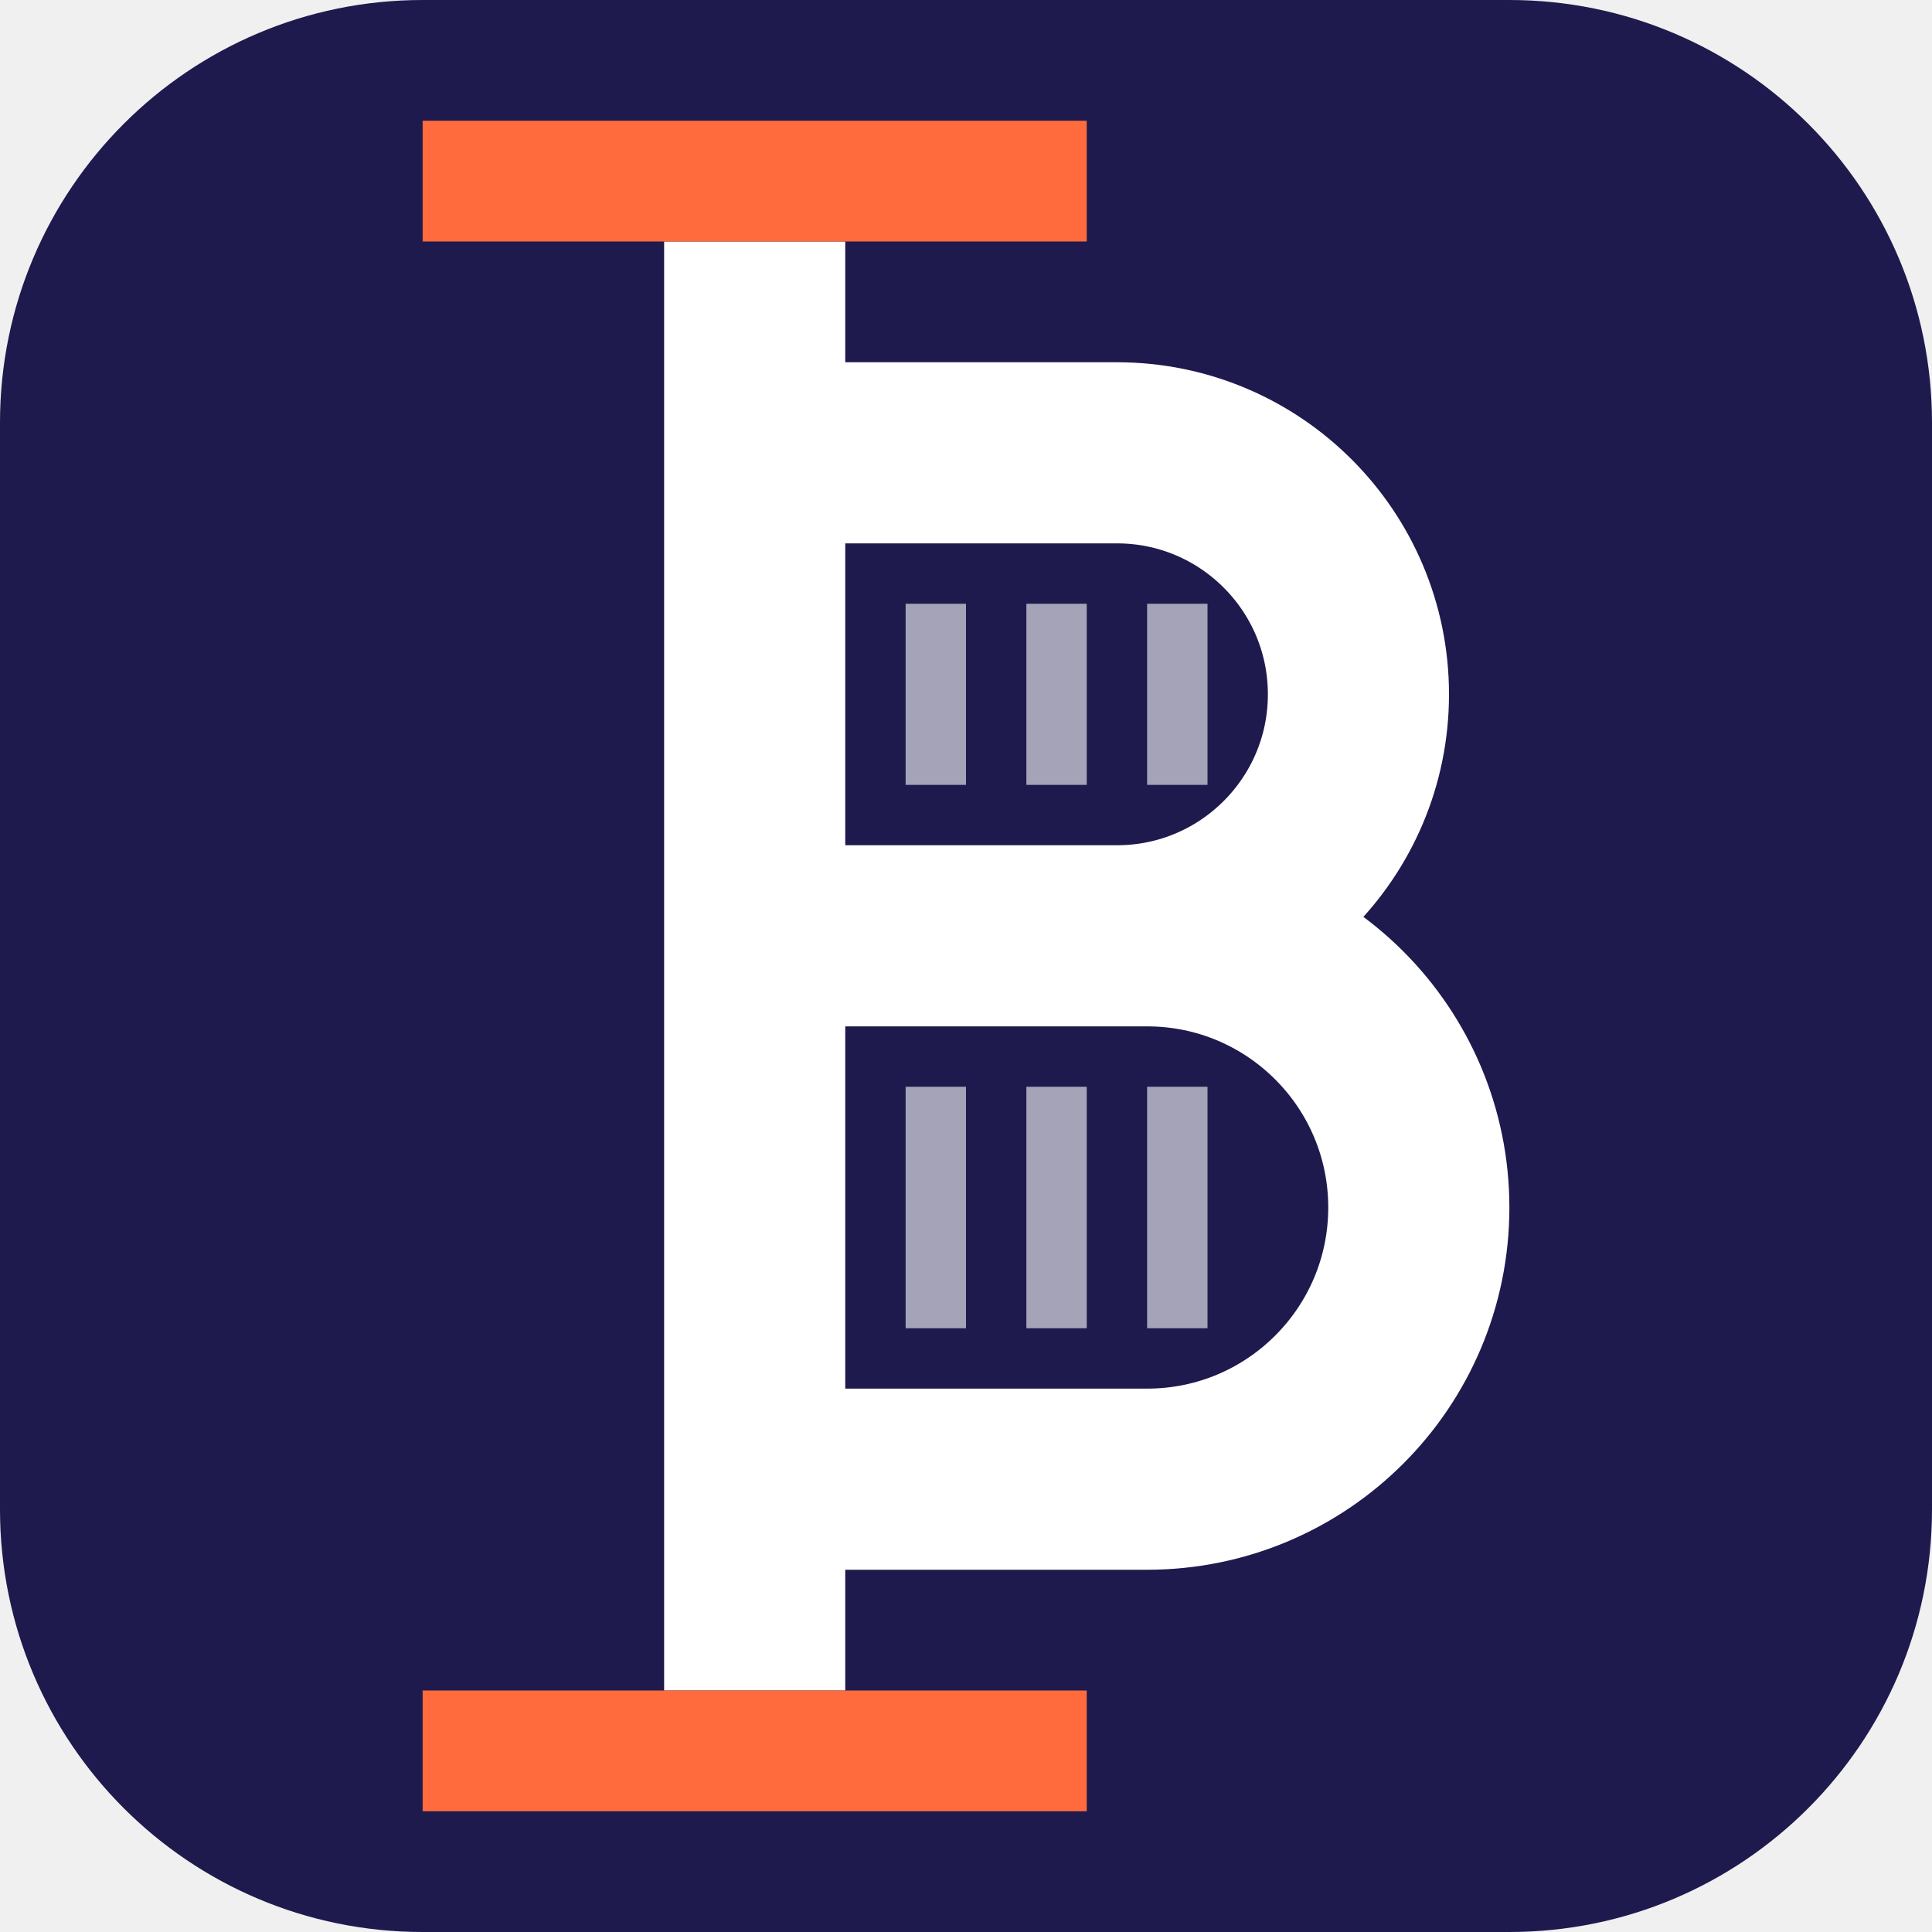
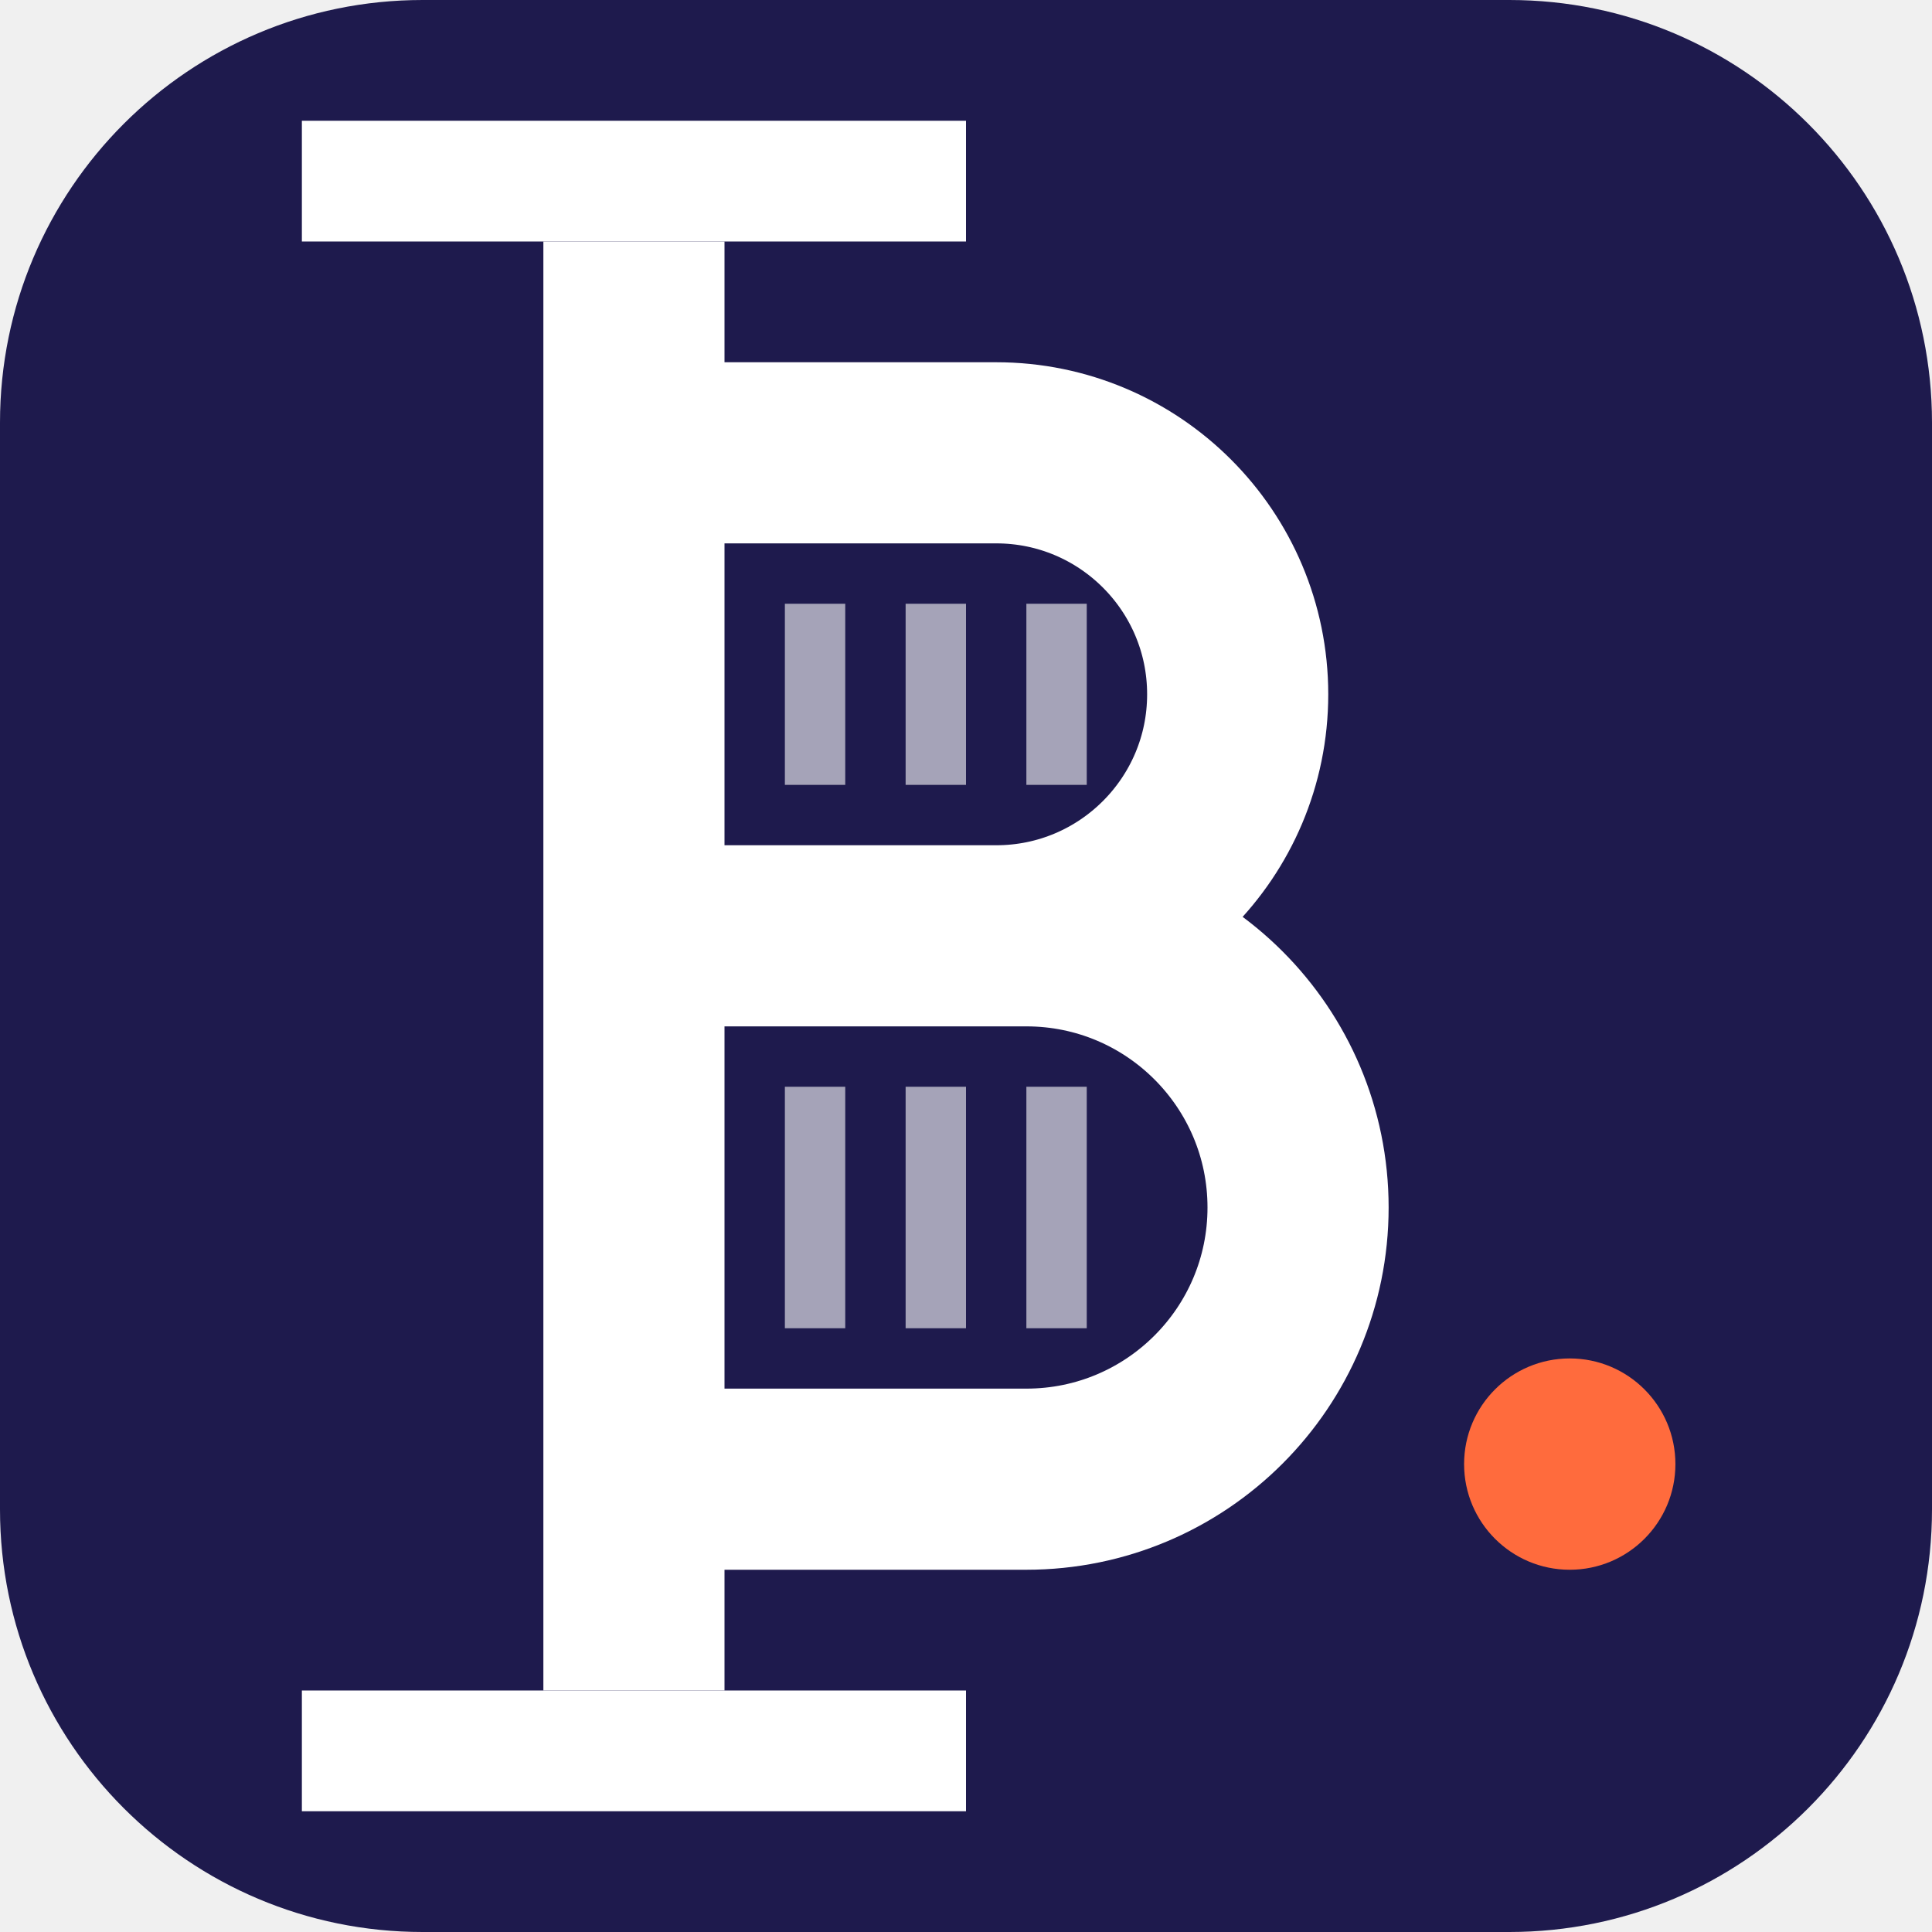
<svg xmlns="http://www.w3.org/2000/svg" viewBox="0 0 32 32" width="256" height="256">
  <rect width="32" height="32" rx="7" fill="#1e1a4d" />
-   <path d="M13 7.5h5.5a4 4 0 0 1 0 8H12.5M12.5 15.5H19a4.5 4.5 0 0 1 0 9h-6" fill="none" stroke="#fff" stroke-width="3" />
-   <path d="M11 4h3v24h-3z" fill="#fff" />
-   <path d="M15 10h1v3h-1zM17 10h1v3h-1zM19 10h1v3h-1zM15 18h1v4h-1zM17 18h1v4h-1zM19 18h1v4h-1z" fill="#fff" fill-opacity=".6" />
-   <path d="M7 2h11v2H7zM7 28h11v2H7z" fill="#ff6b3d" />
+   <g transform="translate(-2 0)">
+     <path d="M13 7.5h5.5a4 4 0 0 1 0 8H12.5M12.5 15.5H19a4.5 4.5 0 0 1 0 9h-6" fill="none" stroke="#fff" stroke-width="3" />
+     <path d="M11 4h3v24h-3z" fill="#fff" />
+     <path d="M15 10h1v3h-1zM17 10h1v3h-1zM19 10h1v3h-1zM15 18h1v4h-1zM17 18h1v4h-1zM19 18h1v4h-1z" fill="#fff" fill-opacity=".6" />
+     <path d="M7 2h11v2H7zM7 28h11v2H7z" fill="#fff" />
+   </g>
+   <circle cx="26" cy="24.25" r="1.75" fill="#ff6b3d" />
</svg>
